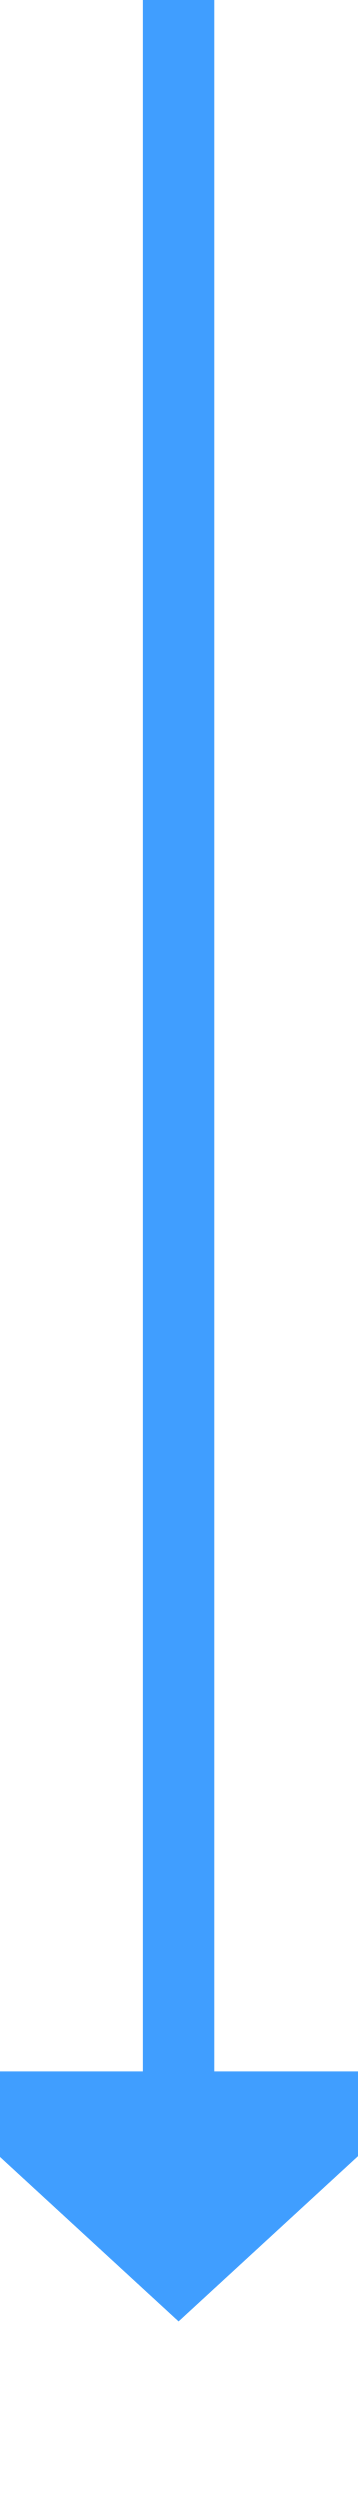
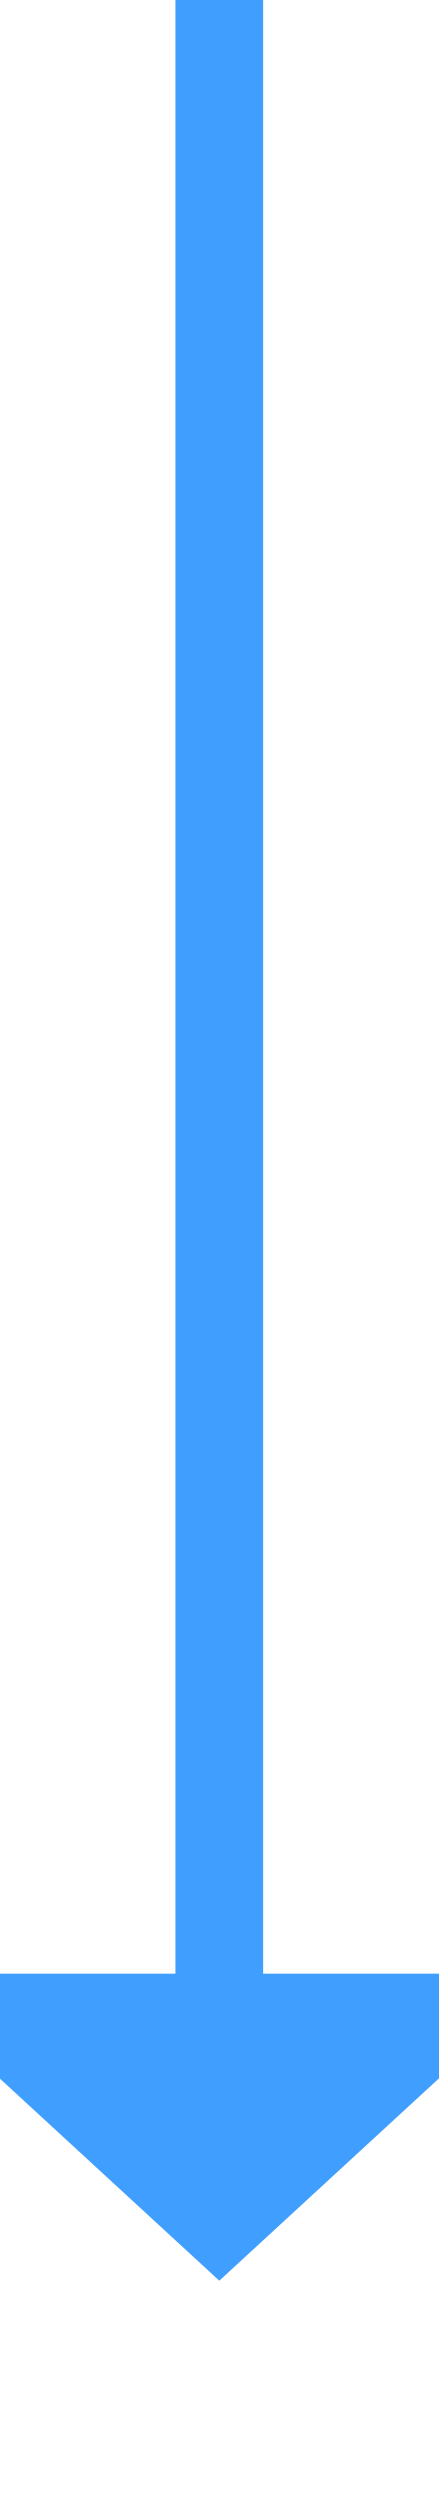
- <svg xmlns="http://www.w3.org/2000/svg" version="1.1" width="10px" height="70px" preserveAspectRatio="xMidYMin meet" viewBox="484 257  8 70">
-   <path d="M 488 257  L 488 316  " stroke-width="2" stroke="#409eff" fill="none" />
-   <path d="M 480.4 315  L 488 322  L 495.6 315  L 480.4 315  Z " fill-rule="nonzero" fill="#409eff" stroke="none" />
+ <svg xmlns="http://www.w3.org/2000/svg" version="1.1" width="10px" height="57px" preserveAspectRatio="xMidYMin meet" viewBox="480 1751  8 57">
+   <path d="M 484 1751  L 484 1797  " stroke-width="2" stroke="#409eff" fill="none" />
+   <path d="M 476.4 1796  L 484 1803  L 491.6 1796  L 476.4 1796  Z " fill-rule="nonzero" fill="#409eff" stroke="none" />
</svg>
